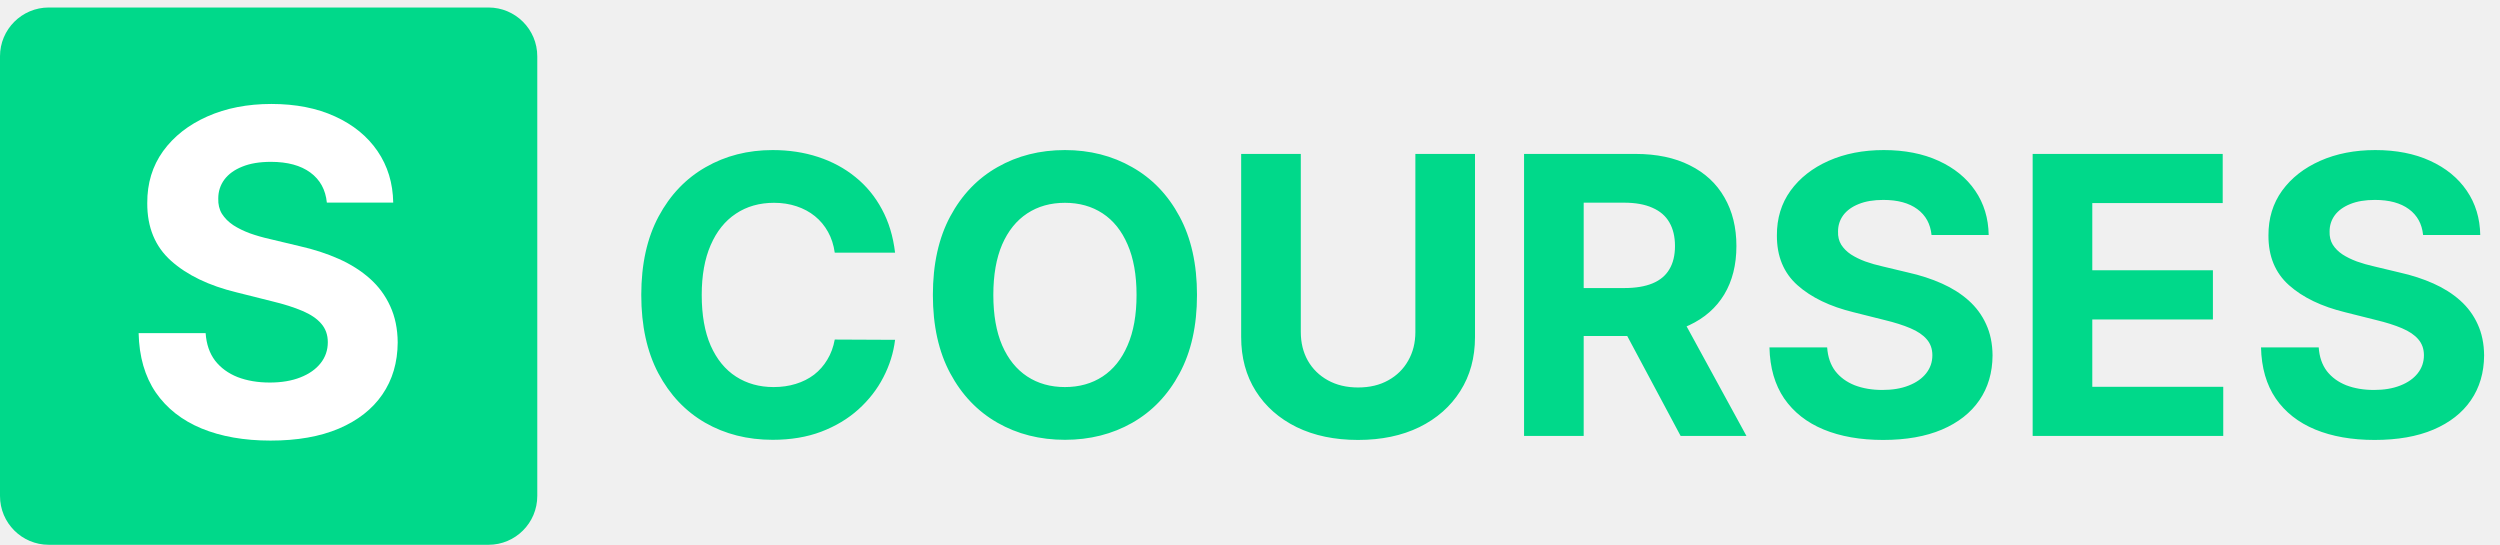
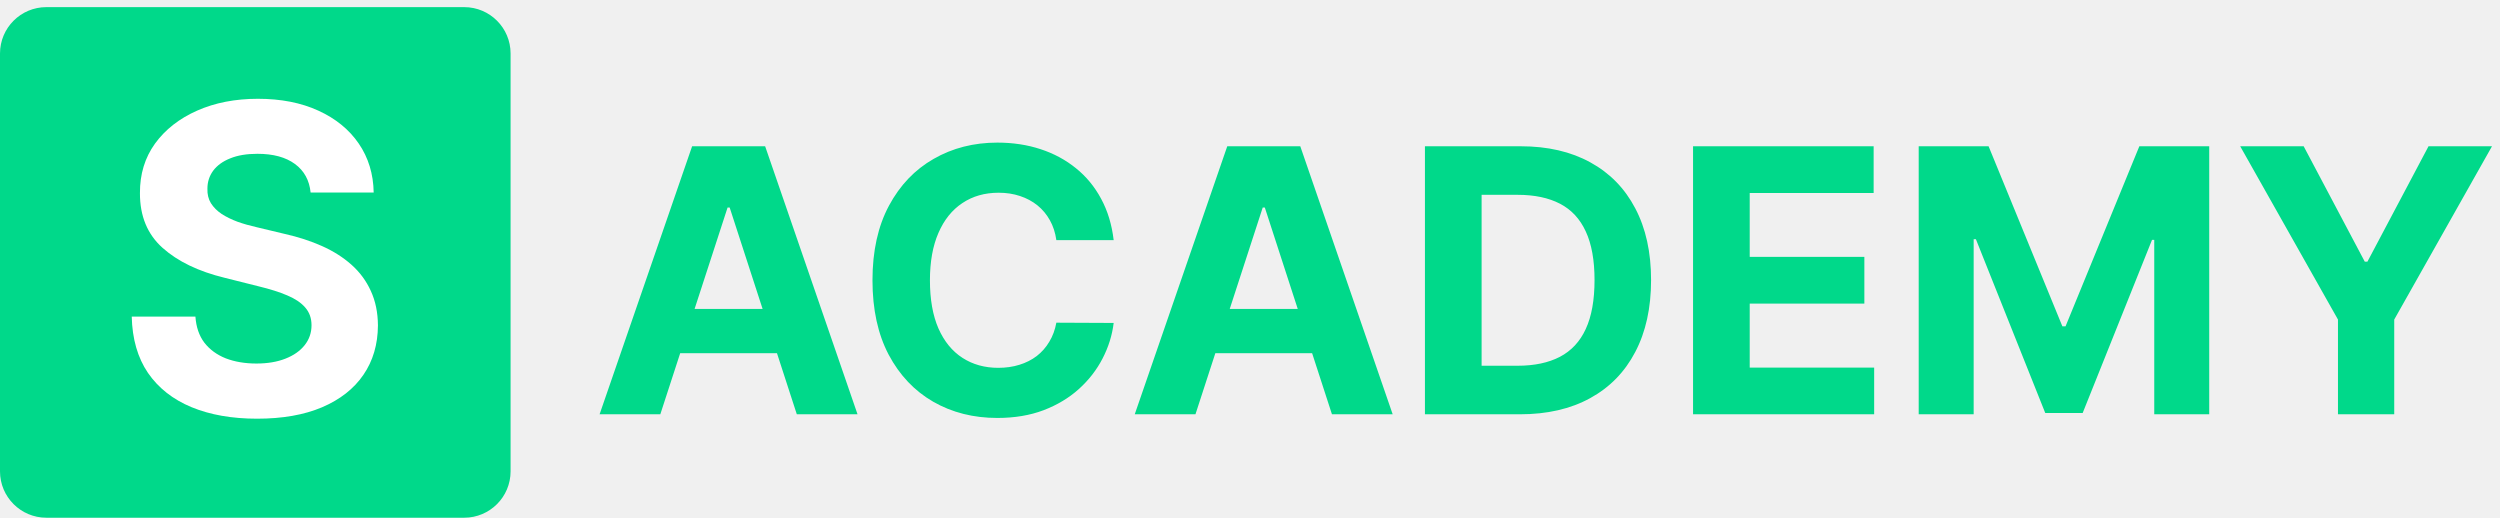
- <svg xmlns="http://www.w3.org/2000/svg" viewBox="0 0 3997 871" fill="none">
+ <svg xmlns="http://www.w3.org/2000/svg" viewBox="0 0 4206 871" fill="none">
  <rect y="12" width="859" height="859" rx="78" fill="#00D98A" />
  <path d="M522.574 323.96C520.528 303.335 511.75 287.312 496.239 275.892C480.727 264.472 459.676 258.761 433.085 258.761C415.017 258.761 399.761 261.318 387.318 266.432C374.875 271.375 365.33 278.278 358.682 287.142C352.205 296.006 348.966 306.062 348.966 317.312C348.625 326.688 350.585 334.869 354.847 341.858C359.278 348.847 365.33 354.898 373 360.011C380.67 364.955 389.534 369.301 399.591 373.051C409.648 376.631 420.386 379.699 431.807 382.256L478.852 393.506C501.693 398.619 522.659 405.437 541.75 413.96C560.841 422.483 577.375 432.966 591.352 445.409C605.33 457.852 616.153 472.511 623.824 489.386C631.665 506.261 635.67 525.608 635.841 547.426C635.67 579.472 627.489 607.256 611.295 630.778C595.273 654.131 572.091 672.284 541.75 685.239C511.58 698.023 475.188 704.415 432.574 704.415C390.301 704.415 353.483 697.938 322.119 684.983C290.926 672.028 266.551 652.852 248.994 627.455C231.608 601.886 222.489 570.267 221.636 532.597H328.767C329.96 550.153 334.989 564.812 343.852 576.574C352.886 588.165 364.903 596.943 379.903 602.909C395.074 608.705 412.205 611.602 431.295 611.602C450.045 611.602 466.324 608.875 480.131 603.42C494.108 597.966 504.932 590.381 512.602 580.665C520.273 570.949 524.108 559.784 524.108 547.17C524.108 535.409 520.614 525.523 513.625 517.511C506.807 509.5 496.75 502.682 483.455 497.057C470.33 491.432 454.222 486.318 435.131 481.716L378.114 467.398C333.966 456.659 299.108 439.869 273.54 417.028C247.972 394.187 235.273 363.42 235.443 324.727C235.273 293.023 243.71 265.324 260.756 241.631C277.972 217.937 301.58 199.443 331.58 186.148C361.58 172.852 395.67 166.205 433.852 166.205C472.716 166.205 506.636 172.852 535.614 186.148C564.761 199.443 587.432 217.937 603.625 241.631C619.818 265.324 628.17 292.767 628.682 323.96H522.574Z" fill="white" />
-   <path d="M1431.04 403.953H1334.6C1332.84 391.477 1329.25 380.395 1323.82 370.707C1318.38 360.873 1311.41 352.507 1302.9 345.608C1294.39 338.709 1284.55 333.425 1273.4 329.756C1262.39 326.086 1250.43 324.251 1237.51 324.251C1214.17 324.251 1193.84 330.049 1176.52 341.645C1159.2 353.094 1145.77 369.827 1136.23 391.844C1126.69 413.714 1121.92 440.281 1121.92 471.545C1121.92 503.69 1126.69 530.698 1136.23 552.568C1145.92 574.438 1159.42 590.951 1176.74 602.107C1194.06 613.262 1214.1 618.839 1236.85 618.839C1249.62 618.839 1261.43 617.152 1272.3 613.776C1283.3 610.4 1293.06 605.482 1301.58 599.024C1310.09 592.419 1317.14 584.42 1322.71 575.026C1328.44 565.632 1332.4 554.917 1334.6 542.881L1431.04 543.321C1428.54 564.017 1422.3 583.979 1412.32 603.207C1402.49 622.289 1389.21 639.389 1372.47 654.507C1355.89 669.479 1336.07 681.368 1313.03 690.175C1290.13 698.835 1264.22 703.165 1235.31 703.165C1195.09 703.165 1159.13 694.064 1127.42 675.864C1095.87 657.663 1070.91 631.316 1052.57 596.822C1034.36 562.329 1025.26 520.57 1025.26 471.545C1025.26 422.374 1034.51 380.542 1053.01 346.048C1071.5 311.555 1096.6 285.281 1128.3 267.227C1160.01 249.027 1195.68 239.926 1235.31 239.926C1261.43 239.926 1285.65 243.596 1307.96 250.935C1330.42 258.274 1350.31 268.989 1367.63 283.08C1384.95 297.024 1399.04 314.124 1409.9 334.379C1420.91 354.635 1427.96 377.826 1431.04 403.953ZM1913.76 471.545C1913.76 520.717 1904.44 562.549 1885.8 597.043C1867.31 631.536 1842.06 657.883 1810.06 676.084C1778.21 694.138 1742.4 703.165 1702.62 703.165C1662.55 703.165 1626.59 694.064 1594.74 675.864C1562.88 657.663 1537.71 631.316 1519.22 596.822C1500.72 562.329 1491.48 520.57 1491.48 471.545C1491.48 422.374 1500.72 380.542 1519.22 346.048C1537.71 311.555 1562.88 285.281 1594.74 267.227C1626.59 249.027 1662.55 239.926 1702.62 239.926C1742.4 239.926 1778.21 249.027 1810.06 267.227C1842.06 285.281 1867.31 311.555 1885.8 346.048C1904.44 380.542 1913.76 422.374 1913.76 471.545ZM1817.11 471.545C1817.11 439.694 1812.34 412.833 1802.8 390.963C1793.4 369.093 1780.12 352.507 1762.95 341.205C1745.77 329.902 1725.66 324.251 1702.62 324.251C1679.57 324.251 1659.47 329.902 1642.29 341.205C1625.12 352.507 1611.76 369.093 1602.22 390.963C1592.83 412.833 1588.13 439.694 1588.13 471.545C1588.13 503.397 1592.83 530.258 1602.22 552.128C1611.76 573.998 1625.12 590.584 1642.29 601.886C1659.47 613.188 1679.57 618.839 1702.62 618.839C1725.66 618.839 1745.77 613.188 1762.95 601.886C1780.12 590.584 1793.4 573.998 1802.8 552.128C1812.34 530.258 1817.11 503.397 1817.11 471.545ZM2262.9 246.091H2358.23V538.918C2358.23 571.796 2350.38 600.565 2334.67 625.224C2319.11 649.884 2297.32 669.112 2269.28 682.909C2241.25 696.56 2208.59 703.385 2171.31 703.385C2133.88 703.385 2101.15 696.56 2073.11 682.909C2045.08 669.112 2023.28 649.884 2007.72 625.224C1992.16 600.565 1984.38 571.796 1984.38 538.918V246.091H2079.72V530.771C2079.72 547.945 2083.46 563.21 2090.94 576.567C2098.58 589.924 2109.29 600.419 2123.09 608.051C2136.89 615.684 2152.96 619.5 2171.31 619.5C2189.8 619.5 2205.87 615.684 2219.52 608.051C2233.32 600.419 2243.96 589.924 2251.45 576.567C2259.08 563.21 2262.9 547.945 2262.9 530.771V246.091ZM2436.67 697V246.091H2614.56C2648.62 246.091 2677.68 252.182 2701.75 264.365C2725.97 276.401 2744.39 293.501 2757.01 315.665C2769.78 337.682 2776.17 363.589 2776.17 393.385C2776.17 423.328 2769.71 449.088 2756.79 470.665C2743.88 492.095 2725.16 508.534 2700.65 519.983C2676.29 531.432 2646.78 537.156 2612.14 537.156H2493.03V460.537H2596.73C2614.93 460.537 2630.05 458.042 2642.09 453.051C2654.12 448.061 2663.08 440.575 2668.95 430.594C2674.96 420.613 2677.97 408.21 2677.97 393.385C2677.97 378.413 2674.96 365.79 2668.95 355.516C2663.08 345.241 2654.05 337.462 2641.87 332.178C2629.83 326.747 2614.64 324.031 2596.29 324.031H2532V697H2436.67ZM2680.18 491.801L2792.24 697H2687L2577.36 491.801H2680.18ZM3088.15 375.771C3086.39 358.011 3078.83 344.214 3065.47 334.379C3052.12 324.545 3033.99 319.628 3011.09 319.628C2995.53 319.628 2982.4 321.83 2971.68 326.233C2960.97 330.49 2952.75 336.434 2947.02 344.067C2941.44 351.699 2938.66 360.359 2938.66 370.047C2938.36 378.12 2940.05 385.165 2943.72 391.183C2947.54 397.201 2952.75 402.412 2959.35 406.815C2965.96 411.072 2973.59 414.815 2982.25 418.044C2990.91 421.126 3000.16 423.768 3009.99 425.97L3050.5 435.658C3070.17 440.061 3088.22 445.932 3104.66 453.271C3121.1 460.61 3135.34 469.637 3147.38 480.352C3159.41 491.067 3168.73 503.69 3175.34 518.222C3182.09 532.753 3185.54 549.412 3185.69 568.2C3185.54 595.795 3178.49 619.72 3164.55 639.976C3150.75 660.085 3130.79 675.717 3104.66 686.872C3078.68 697.881 3047.35 703.385 3010.65 703.385C2974.25 703.385 2942.55 697.807 2915.54 686.652C2888.68 675.497 2867.69 658.984 2852.57 637.114C2837.6 615.097 2829.74 587.869 2829.01 555.43H2921.26C2922.29 570.549 2926.62 583.172 2934.25 593.3C2942.03 603.281 2952.38 610.84 2965.3 615.977C2978.36 620.968 2993.11 623.463 3009.55 623.463C3025.7 623.463 3039.71 621.115 3051.6 616.418C3063.64 611.721 3072.96 605.189 3079.56 596.822C3086.17 588.456 3089.47 578.842 3089.47 567.98C3089.47 557.852 3086.46 549.339 3080.45 542.44C3074.57 535.542 3065.91 529.67 3054.47 524.827C3043.16 519.983 3029.29 515.58 3012.85 511.616L2963.75 499.287C2925.74 490.04 2895.72 475.582 2873.71 455.913C2851.69 436.245 2840.75 409.751 2840.9 376.432C2840.75 349.131 2848.02 325.279 2862.7 304.876C2877.52 284.474 2897.85 268.548 2923.68 257.099C2949.52 245.651 2978.87 239.926 3011.75 239.926C3045.22 239.926 3074.43 245.651 3099.38 257.099C3124.48 268.548 3144 284.474 3157.95 304.876C3171.89 325.279 3179.08 348.91 3179.52 375.771H3088.15ZM3249.81 697V246.091H3553.65V324.692H3345.15V432.135H3538.01V510.736H3345.15V618.399H3554.53V697H3249.81ZM3874.05 375.771C3872.29 358.011 3864.73 344.214 3851.37 334.379C3838.02 324.545 3819.89 319.628 3796.99 319.628C3781.43 319.628 3768.29 321.83 3757.58 326.233C3746.86 330.49 3738.64 336.434 3732.92 344.067C3727.34 351.699 3724.55 360.359 3724.55 370.047C3724.26 378.12 3725.95 385.165 3729.62 391.183C3733.43 397.201 3738.64 402.412 3745.25 406.815C3751.86 411.072 3759.49 414.815 3768.15 418.044C3776.81 421.126 3786.05 423.768 3795.89 425.97L3836.4 435.658C3856.07 440.061 3874.12 445.932 3890.56 453.271C3907 460.61 3921.24 469.637 3933.28 480.352C3945.31 491.067 3954.63 503.69 3961.24 518.222C3967.99 532.753 3971.44 549.412 3971.59 568.2C3971.44 595.795 3964.39 619.72 3950.45 639.976C3936.65 660.085 3916.69 675.717 3890.56 686.872C3864.58 697.881 3833.24 703.385 3796.55 703.385C3760.15 703.385 3728.44 697.807 3701.44 686.652C3674.58 675.497 3653.59 658.984 3638.47 637.114C3623.5 615.097 3615.64 587.869 3614.91 555.43H3707.16C3708.19 570.549 3712.52 583.172 3720.15 593.3C3727.93 603.281 3738.28 610.84 3751.19 615.977C3764.26 620.968 3779.01 623.463 3795.45 623.463C3811.59 623.463 3825.61 621.115 3837.5 616.418C3849.54 611.721 3858.86 605.189 3865.46 596.822C3872.07 588.456 3875.37 578.842 3875.37 567.98C3875.37 557.852 3872.36 549.339 3866.34 542.44C3860.47 535.542 3851.81 529.67 3840.36 524.827C3829.06 519.983 3815.19 515.58 3798.75 511.616L3749.65 499.287C3711.64 490.04 3681.62 475.582 3659.6 455.913C3637.59 436.245 3626.65 409.751 3626.8 376.432C3626.65 349.131 3633.92 325.279 3648.6 304.876C3663.42 284.474 3683.75 268.548 3709.58 257.099C3735.42 245.651 3764.77 239.926 3797.65 239.926C3831.12 239.926 3860.33 245.651 3885.28 257.099C3910.38 268.548 3929.9 284.474 3943.84 304.876C3957.79 325.279 3964.98 348.91 3965.42 375.771H3874.05Z" fill="#00D98A" />
+   <path d="M1110.91 697H1008.75L1164.41 246.091H1287.27L1442.71 697H1340.55L1227.6 349.131H1224.08L1110.91 697ZM1104.53 519.763H1345.83V594.18H1104.53V519.763ZM1873.64 403.953H1777.2C1775.44 391.477 1771.84 380.395 1766.41 370.707C1760.98 360.873 1754.01 352.507 1745.5 345.608C1736.98 338.709 1727.15 333.425 1715.99 329.756C1704.99 326.086 1693.02 324.251 1680.11 324.251C1656.77 324.251 1636.44 330.049 1619.12 341.645C1601.8 353.094 1588.37 369.827 1578.83 391.844C1569.29 413.714 1564.52 440.281 1564.52 471.545C1564.52 503.69 1569.29 530.698 1578.83 552.568C1588.52 574.438 1602.02 590.951 1619.34 602.107C1636.66 613.262 1656.69 618.839 1679.45 618.839C1692.22 618.839 1704.03 617.152 1714.89 613.776C1725.9 610.4 1735.66 605.482 1744.18 599.024C1752.69 592.419 1759.73 584.42 1765.31 575.026C1771.04 565.632 1775 554.917 1777.2 542.881L1873.64 543.321C1871.14 564.017 1864.9 583.979 1854.92 603.207C1845.09 622.289 1831.8 639.389 1815.07 654.507C1798.48 669.479 1778.67 681.368 1755.62 690.175C1732.73 698.835 1706.82 703.165 1677.9 703.165C1637.69 703.165 1601.73 694.064 1570.02 675.864C1538.46 657.663 1513.51 631.316 1495.16 596.822C1476.96 562.329 1467.86 520.57 1467.86 471.545C1467.86 422.374 1477.11 380.542 1495.6 346.048C1514.1 311.555 1539.2 285.281 1570.9 267.227C1602.61 249.027 1638.27 239.926 1677.9 239.926C1704.03 239.926 1728.25 243.596 1750.56 250.935C1773.02 258.274 1792.91 268.989 1810.23 283.08C1827.55 297.024 1841.64 314.124 1852.5 334.379C1863.51 354.635 1870.55 377.826 1873.64 403.953ZM2011.24 697H1909.08L2064.74 246.091H2187.6L2343.04 697H2240.88L2127.93 349.131H2124.41L2011.24 697ZM2004.86 519.763H2246.16V594.18H2004.86V519.763ZM2557.16 697H2397.31V246.091H2558.48C2603.83 246.091 2642.87 255.118 2675.61 273.172C2708.34 291.079 2733.51 316.839 2751.13 350.452C2768.89 384.064 2777.77 424.282 2777.77 471.105C2777.77 518.075 2768.89 558.439 2751.13 592.199C2733.51 625.958 2708.19 651.865 2675.17 669.919C2642.29 687.973 2602.95 697 2557.16 697ZM2492.65 615.317H2553.19C2581.37 615.317 2605.08 610.326 2624.31 600.345C2643.68 590.217 2658.21 574.585 2667.9 553.449C2677.74 532.166 2682.65 504.718 2682.65 471.105C2682.65 437.786 2677.74 410.558 2667.9 389.422C2658.21 368.286 2643.76 352.727 2624.53 342.746C2605.3 332.765 2581.59 327.774 2553.41 327.774H2492.65V615.317ZM2848.39 697V246.091H3152.22V324.692H2943.72V432.135H3136.59V510.736H2943.72V618.399H3153.1V697H2848.39ZM3228.01 246.091H3345.59L3469.76 549.045H3475.05L3599.22 246.091H3716.79V697H3624.32V403.513H3620.58L3503.89 694.798H3440.92L3324.23 402.412H3320.49V697H3228.01V246.091ZM3768.92 246.091H3875.7L3978.52 440.281H3982.92L4085.74 246.091H4192.53L4028.06 537.597V697H3933.39V537.597L3768.92 246.091Z" fill="#00D98A" />
</svg>
